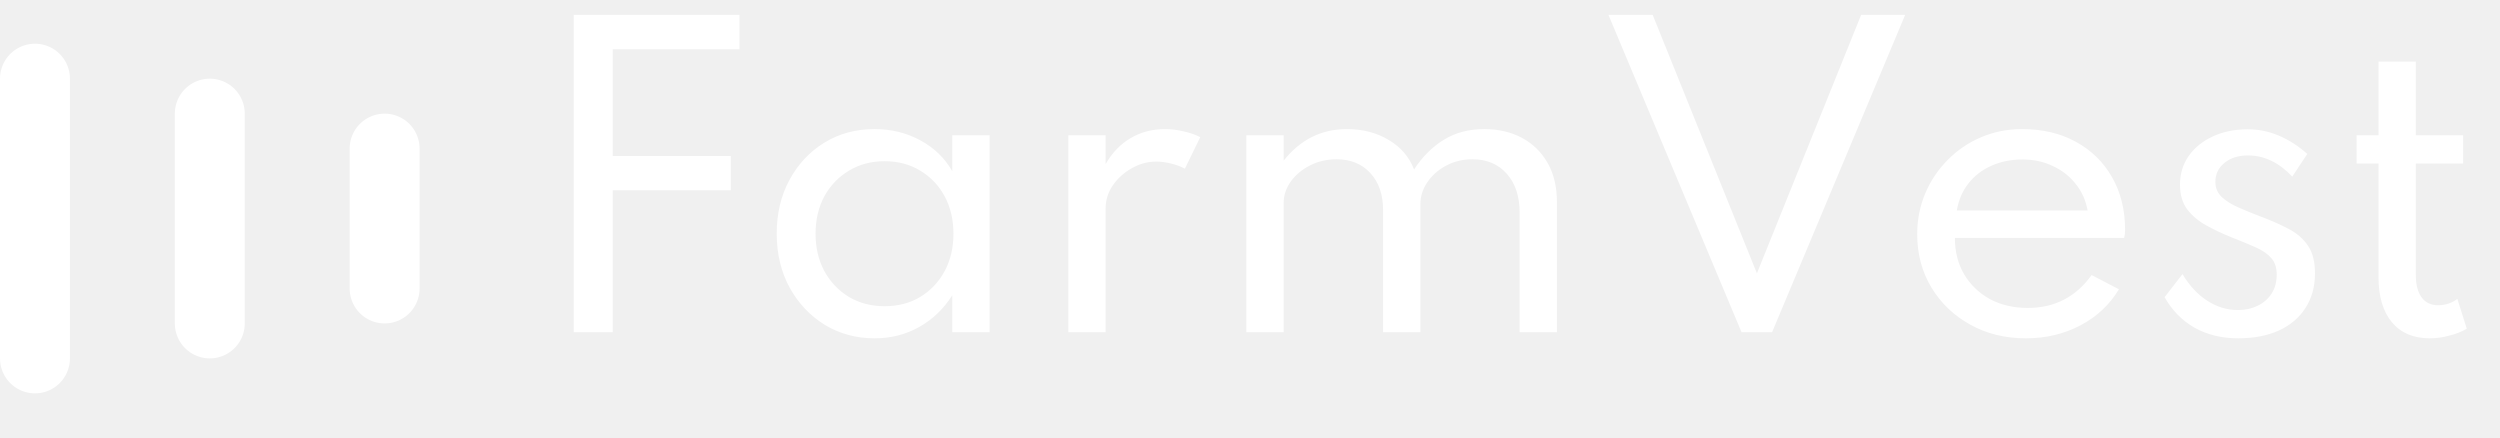
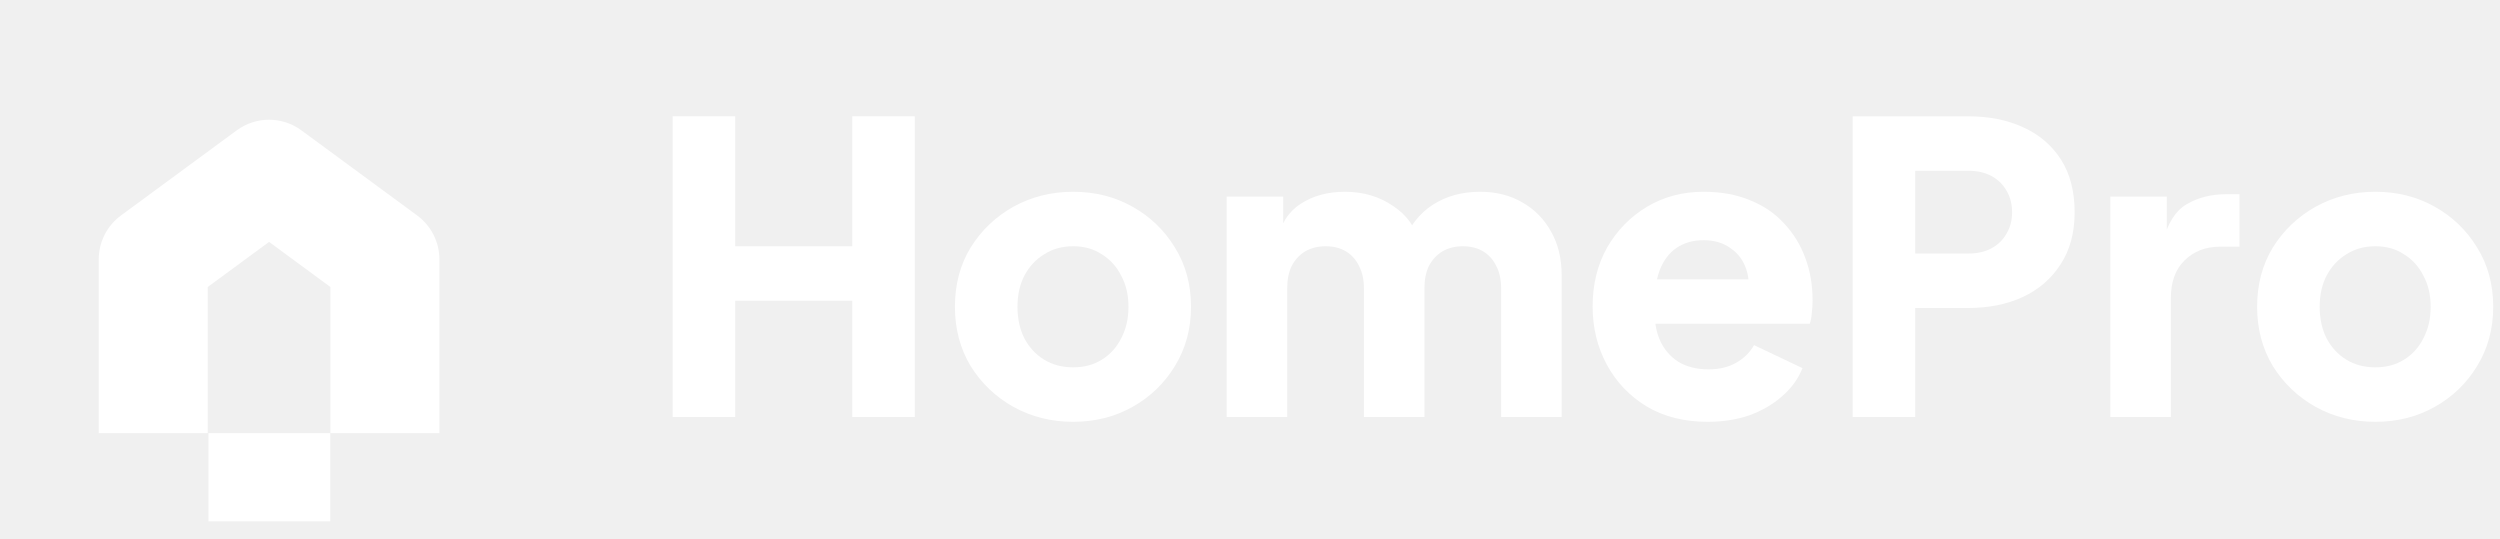
- <svg xmlns="http://www.w3.org/2000/svg" width="143" height="25" viewBox="0 0 143 25" fill="none">
-   <line x1="2" y1="4.5" x2="2" y2="20.5" stroke="white" stroke-width="4" stroke-linecap="round" />
-   <line x1="12" y1="6.5" x2="12" y2="18.5" stroke="white" stroke-width="4" stroke-linecap="round" />
-   <line x1="22" y1="8.5" x2="22" y2="16.5" stroke="white" stroke-width="4" stroke-linecap="round" />
-   <path d="M32.816 19V0.85H42.298V2.819H34.334L35.049 2.236V9.914L34.334 8.924H41.803V10.882H34.334L35.049 9.892V19H32.816ZM50.027 19.352C48.978 19.352 48.029 19.095 47.178 18.582C46.335 18.061 45.664 17.35 45.165 16.448C44.674 15.546 44.428 14.516 44.428 13.357C44.428 12.213 44.67 11.194 45.154 10.299C45.638 9.397 46.302 8.686 47.145 8.165C47.988 7.644 48.949 7.384 50.027 7.384C50.98 7.384 51.849 7.597 52.634 8.022C53.426 8.447 54.038 9.038 54.471 9.793V7.736H56.605V19H54.471V16.888C53.98 17.665 53.349 18.27 52.579 18.703C51.809 19.136 50.958 19.352 50.027 19.352ZM50.599 17.515C51.369 17.515 52.047 17.339 52.634 16.987C53.228 16.628 53.694 16.136 54.031 15.513C54.368 14.89 54.537 14.175 54.537 13.368C54.537 12.561 54.368 11.846 54.031 11.223C53.694 10.6 53.228 10.112 52.634 9.76C52.047 9.401 51.369 9.221 50.599 9.221C49.836 9.221 49.158 9.401 48.564 9.76C47.97 10.112 47.501 10.6 47.156 11.223C46.819 11.846 46.65 12.561 46.65 13.368C46.65 14.167 46.819 14.882 47.156 15.513C47.501 16.136 47.97 16.628 48.564 16.987C49.158 17.339 49.836 17.515 50.599 17.515ZM61.108 19V7.736H63.242V9.386C63.617 8.733 64.093 8.238 64.672 7.901C65.252 7.556 65.908 7.384 66.641 7.384C66.993 7.384 67.349 7.428 67.709 7.516C68.075 7.597 68.391 7.707 68.654 7.846L67.775 9.65C67.547 9.525 67.283 9.426 66.983 9.353C66.682 9.28 66.4 9.243 66.135 9.243C65.644 9.243 65.175 9.371 64.728 9.628C64.287 9.877 63.928 10.204 63.65 10.607C63.378 11.01 63.242 11.443 63.242 11.905V19H61.108ZM71.292 19V7.736H73.426V9.188C73.903 8.587 74.442 8.136 75.043 7.835C75.644 7.534 76.312 7.384 77.045 7.384C77.954 7.384 78.754 7.593 79.443 8.011C80.132 8.422 80.613 8.983 80.884 9.694C81.353 8.975 81.918 8.411 82.578 8C83.238 7.589 84.012 7.384 84.899 7.384C85.706 7.384 86.421 7.549 87.044 7.879C87.667 8.209 88.159 8.686 88.518 9.309C88.877 9.932 89.057 10.688 89.057 11.575V19H86.923V12.169C86.923 11.23 86.677 10.486 86.186 9.936C85.695 9.386 85.042 9.111 84.228 9.111C83.663 9.111 83.154 9.236 82.699 9.485C82.252 9.727 81.896 10.046 81.632 10.442C81.375 10.831 81.247 11.241 81.247 11.674V19H79.113V12.026C79.113 11.139 78.871 10.431 78.387 9.903C77.903 9.375 77.258 9.111 76.451 9.111C75.886 9.111 75.373 9.232 74.911 9.474C74.456 9.709 74.093 10.017 73.822 10.398C73.558 10.779 73.426 11.179 73.426 11.597V19H71.292ZM99.615 19L92.003 0.85H94.533L100.495 15.634L106.457 0.85H108.976L101.364 19H99.615ZM115.879 19.352C114.698 19.352 113.638 19.092 112.7 18.571C111.761 18.05 111.02 17.343 110.478 16.448C109.935 15.546 109.664 14.53 109.664 13.401C109.664 12.565 109.818 11.784 110.126 11.058C110.434 10.332 110.863 9.694 111.413 9.144C111.963 8.587 112.601 8.154 113.327 7.846C114.053 7.538 114.83 7.384 115.659 7.384C116.832 7.384 117.859 7.626 118.739 8.11C119.626 8.594 120.315 9.269 120.807 10.134C121.305 10.999 121.555 12.004 121.555 13.148C121.555 13.243 121.551 13.32 121.544 13.379C121.536 13.438 121.522 13.515 121.5 13.61H111.82C111.82 14.395 111.996 15.088 112.348 15.689C112.707 16.29 113.198 16.763 113.822 17.108C114.452 17.445 115.175 17.614 115.989 17.614C116.759 17.614 117.448 17.456 118.057 17.141C118.665 16.826 119.193 16.356 119.641 15.733L121.203 16.547C120.667 17.434 119.93 18.124 118.992 18.615C118.06 19.106 117.023 19.352 115.879 19.352ZM111.93 12.037H119.41C119.307 11.458 119.08 10.952 118.728 10.519C118.383 10.079 117.947 9.738 117.419 9.496C116.898 9.247 116.322 9.122 115.692 9.122C115.032 9.122 114.434 9.243 113.899 9.485C113.371 9.72 112.934 10.057 112.59 10.497C112.252 10.93 112.032 11.443 111.93 12.037ZM128.028 19.352C127.089 19.352 126.257 19.15 125.531 18.747C124.812 18.336 124.24 17.753 123.815 16.998L124.838 15.678C125.226 16.331 125.696 16.837 126.246 17.196C126.796 17.555 127.386 17.735 128.017 17.735C128.427 17.735 128.798 17.654 129.128 17.493C129.465 17.332 129.733 17.101 129.931 16.8C130.129 16.492 130.228 16.129 130.228 15.711C130.228 15.308 130.125 14.992 129.92 14.765C129.722 14.53 129.425 14.325 129.029 14.149C128.64 13.973 128.152 13.771 127.566 13.544C127.096 13.353 126.642 13.137 126.202 12.895C125.762 12.653 125.399 12.349 125.113 11.982C124.834 11.608 124.695 11.135 124.695 10.563C124.695 9.947 124.86 9.401 125.19 8.924C125.527 8.447 125.989 8.073 126.576 7.802C127.162 7.531 127.83 7.395 128.578 7.395C129.186 7.395 129.777 7.516 130.349 7.758C130.921 8 131.463 8.348 131.977 8.803L131.119 10.101C130.356 9.294 129.513 8.891 128.589 8.891C128.031 8.891 127.58 9.034 127.236 9.32C126.891 9.599 126.719 9.962 126.719 10.409C126.719 10.754 126.843 11.043 127.093 11.278C127.342 11.505 127.661 11.703 128.05 11.872C128.438 12.041 128.842 12.206 129.26 12.367C129.89 12.602 130.44 12.844 130.91 13.093C131.386 13.342 131.757 13.665 132.021 14.061C132.285 14.45 132.417 14.974 132.417 15.634C132.417 16.404 132.233 17.068 131.867 17.625C131.507 18.182 130.998 18.611 130.338 18.912C129.678 19.205 128.908 19.352 128.028 19.352ZM138.977 19.352C138.053 19.352 137.334 19.048 136.821 18.439C136.307 17.823 136.051 16.961 136.051 15.854V9.353H134.797V7.736H136.051V3.523H138.185V7.736H140.891V9.353H138.185V15.722C138.185 16.279 138.295 16.708 138.515 17.009C138.735 17.31 139.05 17.46 139.461 17.46C139.871 17.46 140.238 17.339 140.561 17.097L141.1 18.802C140.814 18.971 140.48 19.103 140.099 19.198C139.725 19.301 139.351 19.352 138.977 19.352Z" fill="white" />
+ <svg xmlns="http://www.w3.org/2000/svg" width="223" height="48" viewBox="0 0 223 48" fill="none">
+   <path fill-rule="evenodd" clip-rule="evenodd" d="M21.12 11.625C22.834 10.365 25.167 10.365 26.881 11.625L37.213 19.222C38.459 20.138 39.195 21.592 39.195 23.139V38.637H29.47V25.599L24.001 21.577L18.531 25.599V38.637H8.807V23.139C8.807 21.592 9.542 20.138 10.789 19.222L21.12 11.625Z" fill="white" />
+   <rect x="18.593" y="38.637" width="10.865" height="7.863" fill="white" />
+   <path d="M60 37.194V10.374H65.58V21.966H76.02V10.374H81.6V37.194H76.02V26.826H65.58V37.194H60Z" fill="white" />
+   <path d="M95.727 37.626C93.783 37.626 92.007 37.182 90.399 36.294C88.815 35.406 87.543 34.194 86.583 32.658C85.647 31.098 85.179 29.334 85.179 27.366C85.179 25.374 85.647 23.61 86.583 22.074C87.543 20.538 88.815 19.326 90.399 18.438C92.007 17.55 93.783 17.106 95.727 17.106C97.671 17.106 99.435 17.55 101.019 18.438C102.603 19.326 103.863 20.538 104.799 22.074C105.759 23.61 106.239 25.374 106.239 27.366C106.239 29.334 105.759 31.098 104.799 32.658C103.863 34.194 102.603 35.406 101.019 36.294C99.435 37.182 97.671 37.626 95.727 37.626ZM95.727 32.766C96.711 32.766 97.563 32.538 98.283 32.082C99.027 31.626 99.603 30.99 100.011 30.174C100.443 29.358 100.659 28.422 100.659 27.366C100.659 26.31 100.443 25.386 100.011 24.594C99.603 23.778 99.027 23.142 98.283 22.686C97.563 22.206 96.711 21.966 95.727 21.966C94.743 21.966 93.879 22.206 93.135 22.686C92.391 23.142 91.803 23.778 91.371 24.594C90.963 25.386 90.759 26.31 90.759 27.366C90.759 28.422 90.963 29.358 91.371 30.174C91.803 30.99 92.391 31.626 93.135 32.082C93.879 32.538 94.743 32.766 95.727 32.766Z" fill="white" />
+   <path d="M109.42 37.194V17.538H114.46V22.326L113.92 21.534C114.208 20.022 114.904 18.906 116.008 18.186C117.112 17.466 118.432 17.106 119.968 17.106C121.6 17.106 123.028 17.526 124.252 18.366C125.5 19.182 126.28 20.286 126.592 21.678L125.044 21.822C125.692 20.214 126.616 19.026 127.816 18.258C129.016 17.49 130.42 17.106 132.028 17.106C133.444 17.106 134.692 17.418 135.772 18.042C136.876 18.666 137.74 19.542 138.364 20.67C138.988 21.774 139.3 23.07 139.3 24.558V37.194H133.9V25.71C133.9 24.942 133.756 24.282 133.468 23.73C133.204 23.178 132.82 22.746 132.316 22.434C131.812 22.122 131.2 21.966 130.48 21.966C129.784 21.966 129.172 22.122 128.644 22.434C128.14 22.746 127.744 23.178 127.456 23.73C127.192 24.282 127.06 24.942 127.06 25.71V37.194H121.66V25.71C121.66 24.942 121.516 24.282 121.228 23.73C120.964 23.178 120.58 22.746 120.076 22.434C119.572 22.122 118.96 21.966 118.24 21.966C117.544 21.966 116.932 22.122 116.404 22.434C115.9 22.746 115.504 23.178 115.216 23.73C114.952 24.282 114.82 24.942 114.82 25.71V37.194H109.42Z" fill="white" />
+   <path d="M152.322 37.626C150.234 37.626 148.422 37.17 146.886 36.258C145.35 35.322 144.162 34.074 143.322 32.514C142.482 30.954 142.062 29.226 142.062 27.33C142.062 25.362 142.494 23.61 143.358 22.074C144.246 20.538 145.434 19.326 146.922 18.438C148.41 17.55 150.09 17.106 151.962 17.106C153.522 17.106 154.902 17.358 156.102 17.862C157.302 18.342 158.31 19.026 159.126 19.914C159.966 20.802 160.602 21.834 161.034 23.01C161.466 24.162 161.682 25.422 161.682 26.79C161.682 27.174 161.658 27.558 161.61 27.942C161.586 28.302 161.526 28.614 161.43 28.878H146.706V24.918H158.37L155.814 26.79C156.054 25.758 156.042 24.846 155.778 24.054C155.514 23.238 155.046 22.602 154.374 22.146C153.726 21.666 152.922 21.426 151.962 21.426C151.026 21.426 150.222 21.654 149.55 22.11C148.878 22.566 148.374 23.238 148.038 24.126C147.702 25.014 147.57 26.094 147.642 27.366C147.546 28.47 147.678 29.442 148.038 30.282C148.398 31.122 148.95 31.782 149.694 32.262C150.438 32.718 151.338 32.946 152.394 32.946C153.354 32.946 154.17 32.754 154.842 32.37C155.538 31.986 156.078 31.458 156.462 30.786L160.782 32.838C160.398 33.798 159.786 34.638 158.946 35.358C158.13 36.078 157.158 36.642 156.03 37.05C154.902 37.434 153.666 37.626 152.322 37.626Z" fill="white" />
+   <path d="M165.258 37.194V10.374H175.554C177.402 10.374 179.034 10.698 180.45 11.346C181.89 11.994 183.018 12.954 183.834 14.226C184.65 15.498 185.058 17.07 185.058 18.942C185.058 20.766 184.638 22.314 183.798 23.586C182.982 24.858 181.854 25.83 180.414 26.502C178.998 27.15 177.378 27.474 175.554 27.474H170.838V37.194H165.258ZM170.838 22.614H175.59C176.382 22.614 177.066 22.458 177.642 22.146C178.218 21.834 178.662 21.402 178.974 20.85C179.31 20.298 179.478 19.662 179.478 18.942C179.478 18.198 179.31 17.55 178.974 16.998C178.662 16.446 178.218 16.014 177.642 15.702C177.066 15.39 176.382 15.234 175.59 15.234H170.838V22.614Z" fill="white" />
+   <path d="M188.241 37.194V17.538H193.281V22.254L192.921 21.57C193.353 19.914 194.061 18.798 195.045 18.222C196.053 17.622 197.241 17.322 198.609 17.322H199.761V22.002H198.069C196.749 22.002 195.681 22.41 194.865 23.226C194.049 24.018 193.641 25.146 193.641 26.61V37.194H188.241Z" fill="white" />
+   <path d="M211.883 37.626C209.939 37.626 208.163 37.182 206.555 36.294C204.971 35.406 203.699 34.194 202.739 32.658C201.803 31.098 201.335 29.334 201.335 27.366C201.335 25.374 201.803 23.61 202.739 22.074C203.699 20.538 204.971 19.326 206.555 18.438C208.163 17.55 209.939 17.106 211.883 17.106C213.827 17.106 215.591 17.55 217.175 18.438C218.759 19.326 220.019 20.538 220.955 22.074C221.915 23.61 222.395 25.374 222.395 27.366C222.395 29.334 221.915 31.098 220.955 32.658C220.019 34.194 218.759 35.406 217.175 36.294C215.591 37.182 213.827 37.626 211.883 37.626ZM211.883 32.766C212.867 32.766 213.719 32.538 214.439 32.082C215.183 31.626 215.759 30.99 216.167 30.174C216.599 29.358 216.815 28.422 216.815 27.366C216.815 26.31 216.599 25.386 216.167 24.594C215.759 23.778 215.183 23.142 214.439 22.686C213.719 22.206 212.867 21.966 211.883 21.966C210.899 21.966 210.035 22.206 209.291 22.686C208.547 23.142 207.959 23.778 207.527 24.594C207.119 25.386 206.915 26.31 206.915 27.366C206.915 28.422 207.119 29.358 207.527 30.174C207.959 30.99 208.547 31.626 209.291 32.082C210.035 32.538 210.899 32.766 211.883 32.766Z" fill="white" />
</svg>
